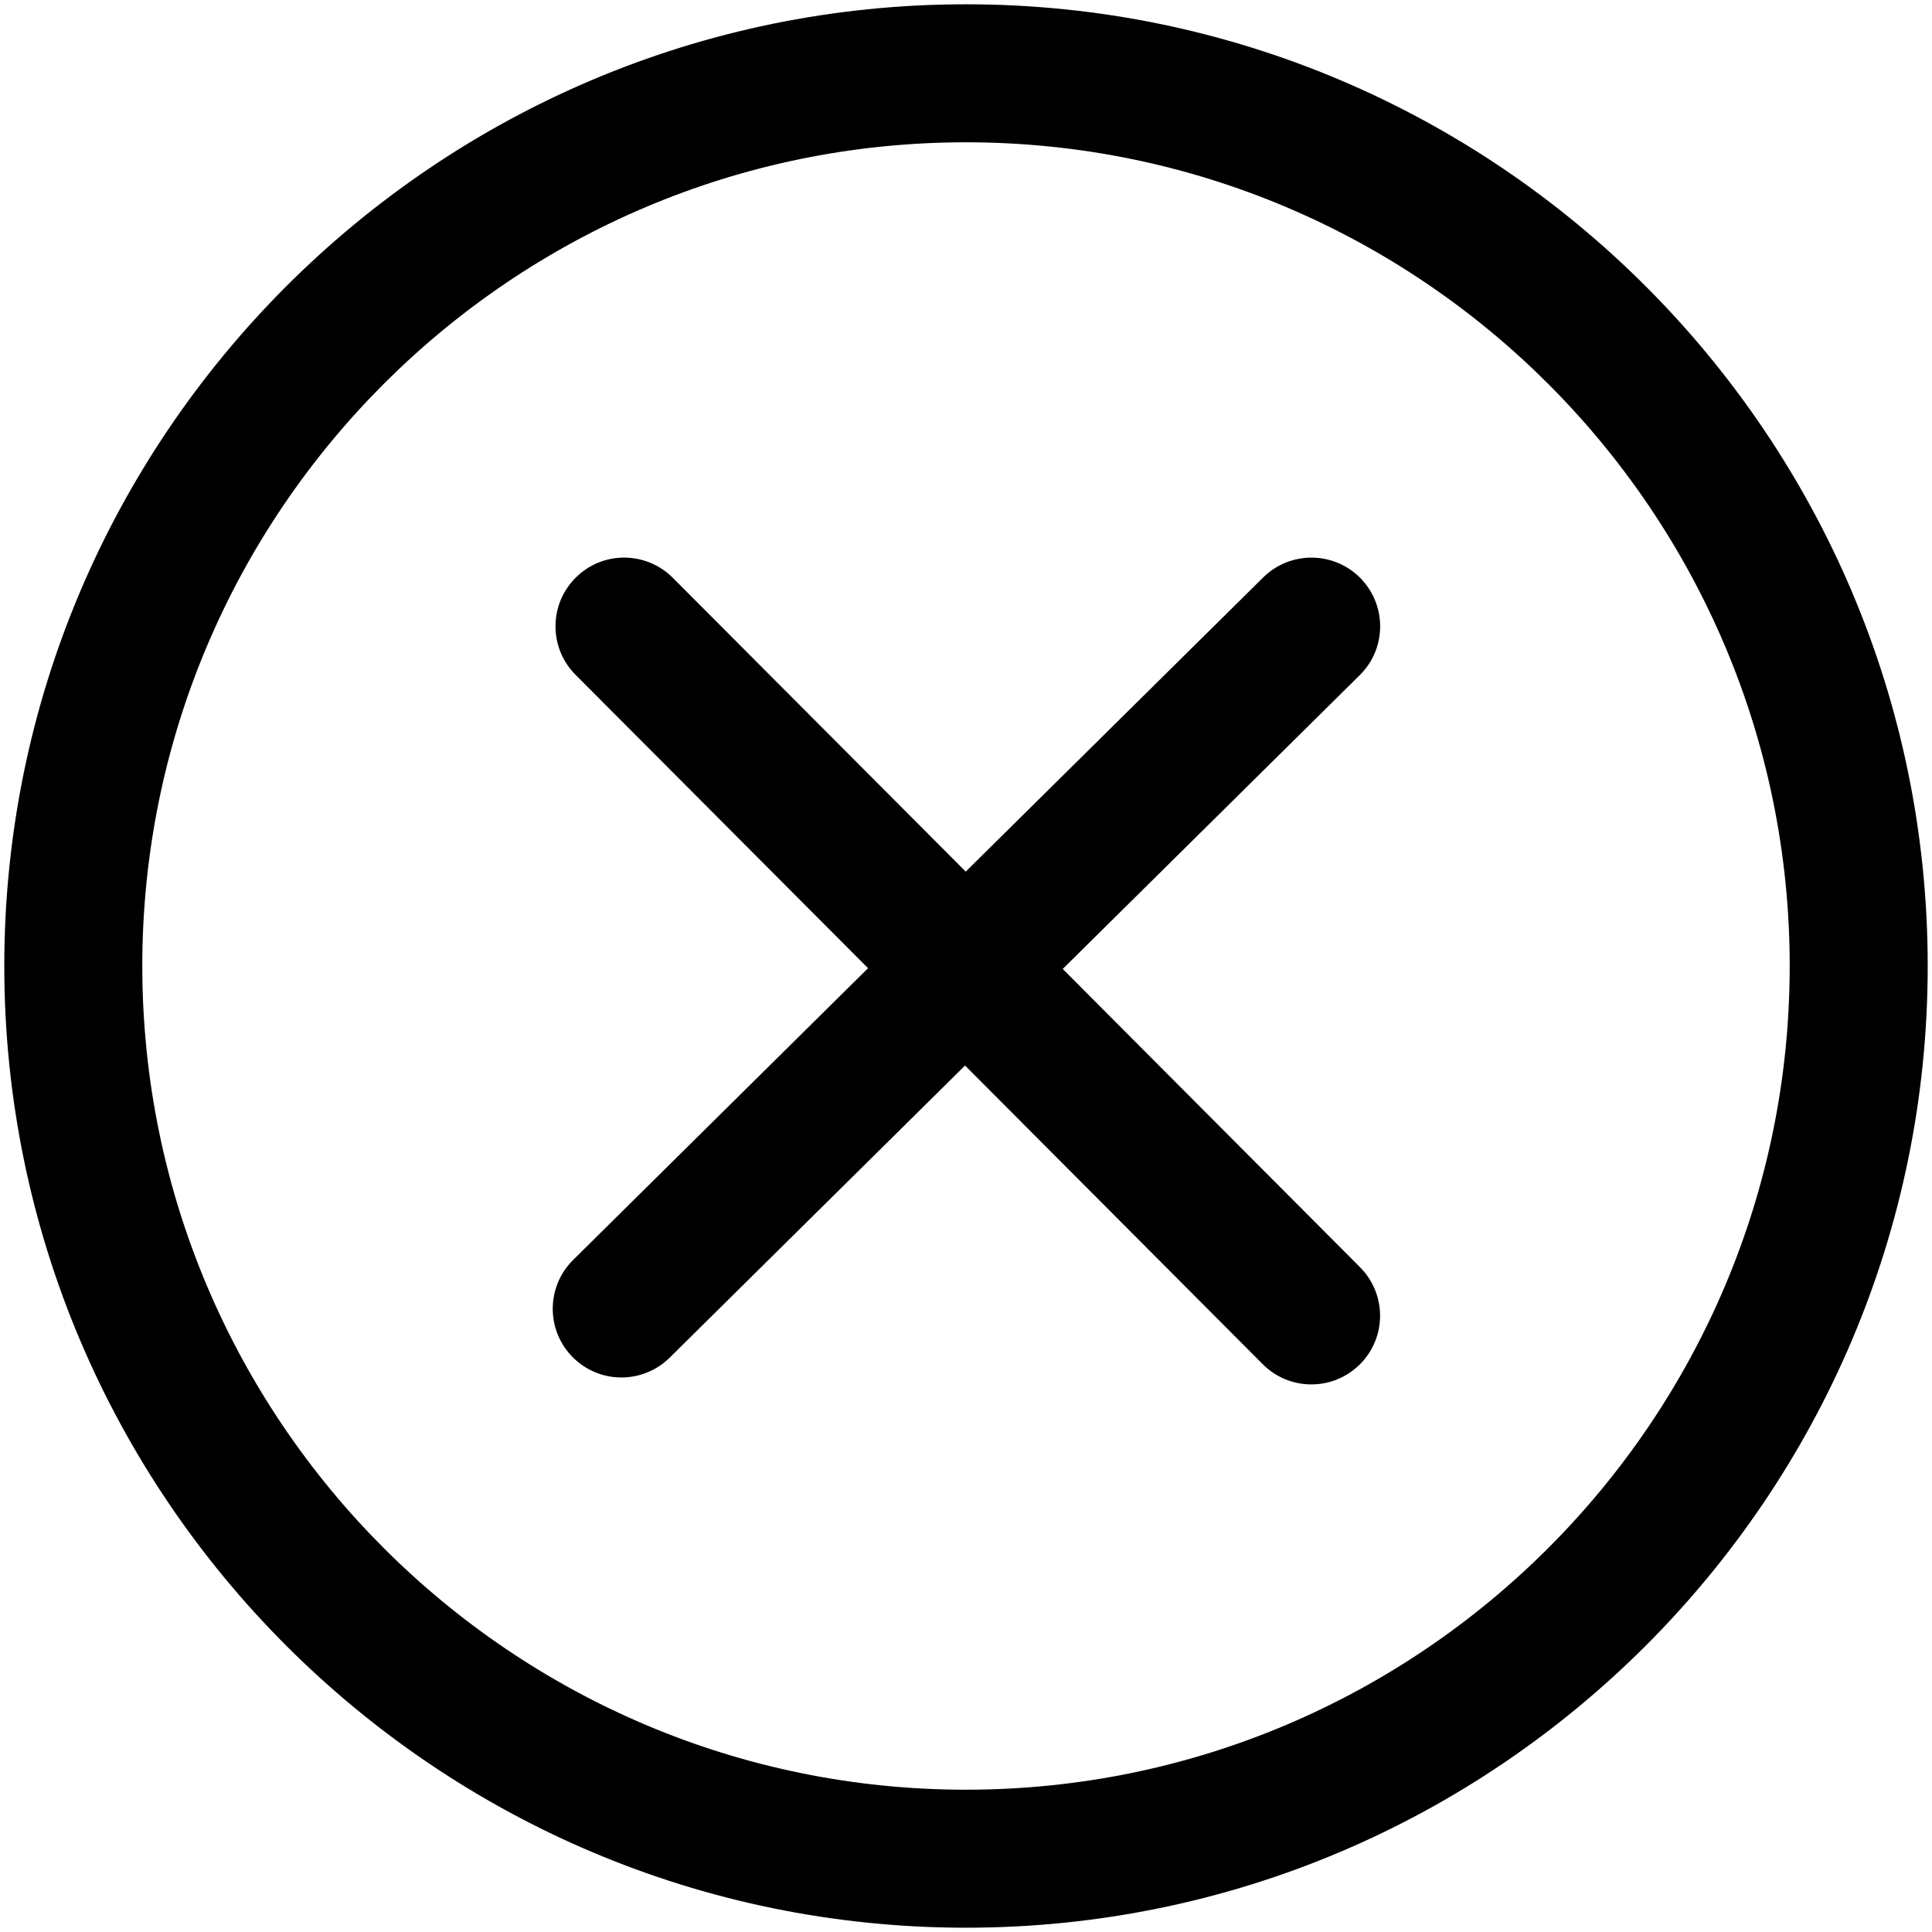
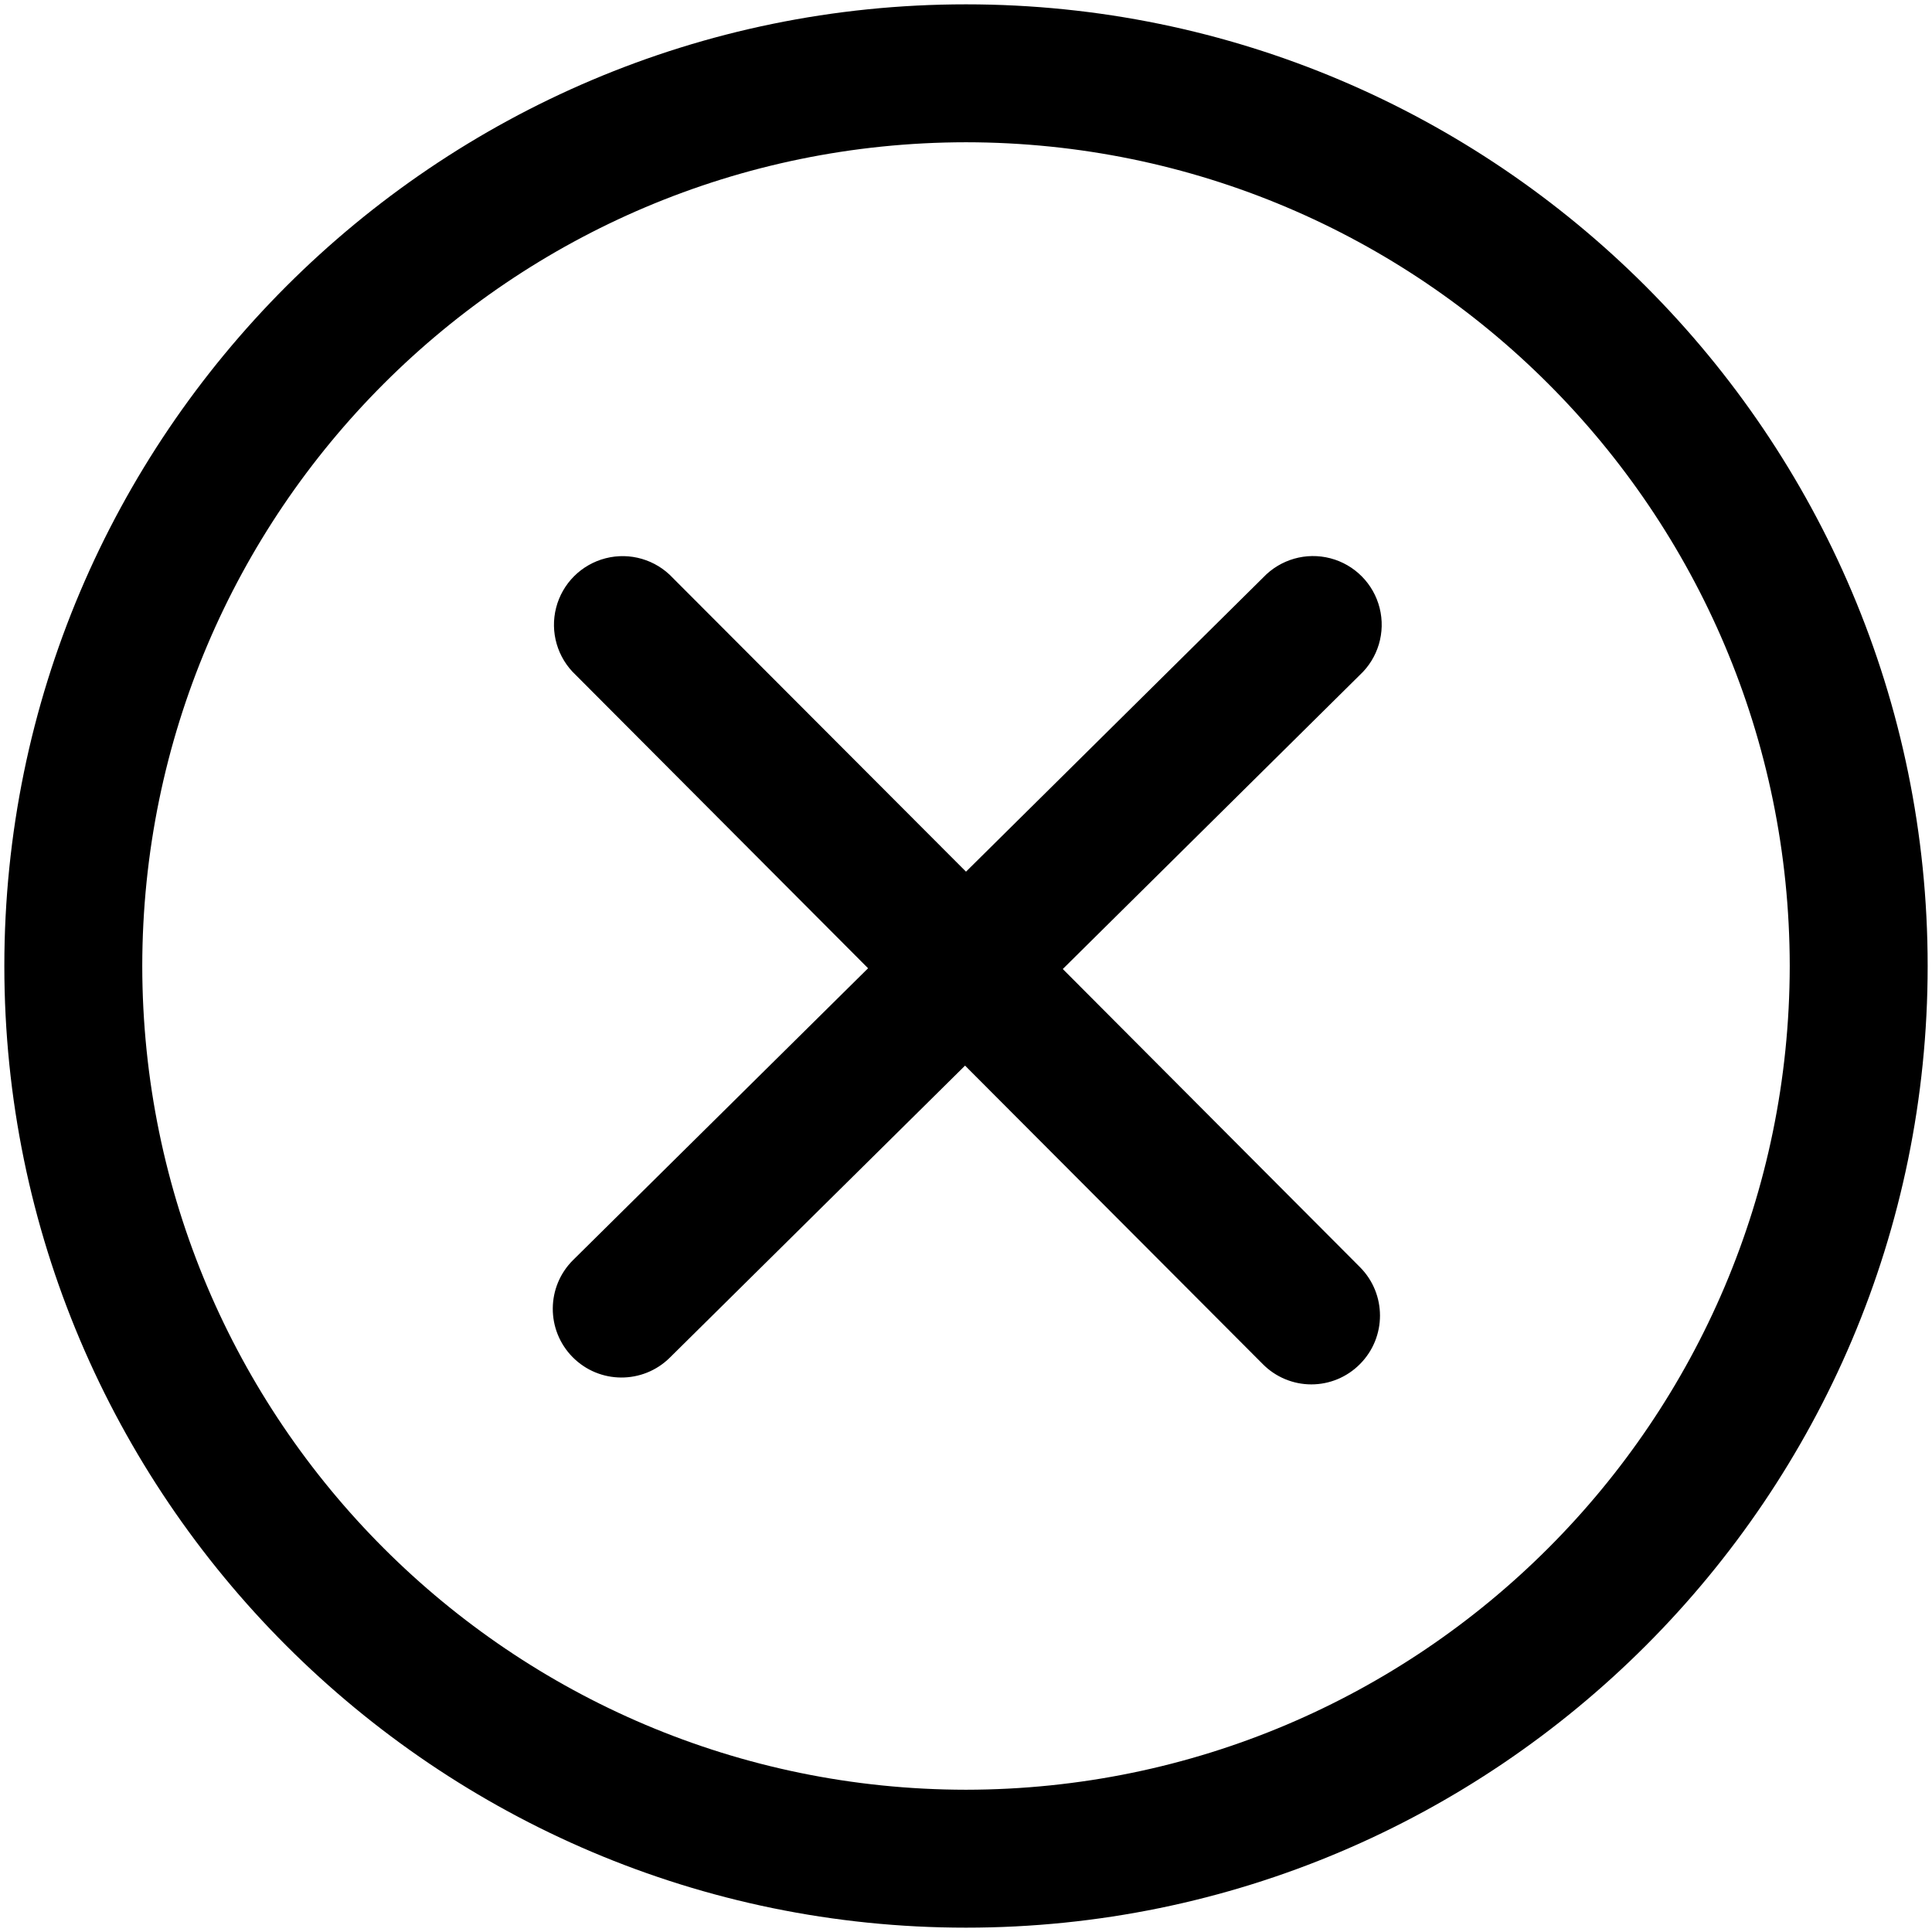
- <svg xmlns="http://www.w3.org/2000/svg" version="1.1" viewBox="0 0 1024 1024" class="icon">
-   <path d="M512 1021.725c-281.076 0-509.725-228.647-509.725-509.725s228.647-509.725 509.725-509.725 509.725 228.647 509.725 509.725-228.647 509.725-509.725 509.725zM512 75.421c-240.736 0-436.579 195.843-436.579 436.579 0 240.699 195.843 436.579 436.579 436.579 240.699 0 436.579-195.879 436.579-436.579 0-240.736-195.879-436.579-436.579-436.579zM563.264 513.566l157.433-155.721c14.308-14.127 14.418-37.173 0.291-51.483-14.127-14.308-37.21-14.418-51.483-0.291l-157.65 155.903-155.248-155.721c-14.236-14.236-37.246-14.308-51.483-0.073-14.236 14.199-14.272 37.246-0.073 51.483l155.029 155.502-156.303 154.628c-14.308 14.163-14.418 37.173-0.291 51.483 7.136 7.209 16.493 10.814 25.887 10.814 9.248 0 18.496-3.532 25.596-10.523l156.522-154.811 157.796 158.306c7.1 7.136 16.42 10.704 25.777 10.704 9.321 0 18.605-3.568 25.705-10.631 14.236-14.199 14.272-37.21 0.073-51.483l-157.578-158.087z" />
+ <svg xmlns="http://www.w3.org/2000/svg" class="icon" viewBox="0 0 1024 1024">
+   <path d="M512 1021.7C231 1021.7 2.3 793.1 2.3 512S230.9 2.3 512 2.3s509.7 228.6 509.7 509.7-228.6 509.7-509.7 509.7zm0-946.3A437 437 0 0 0 75.4 512 437 437 0 0 0 512 948.6 437.1 437.1 0 0 0 948.6 512 437 437 0 0 0 512 75.4zm51.3 438.2 157.4-155.8a36.4 36.4 0 1 0-51.2-51.7L512 462 356.6 306.3a36.4 36.4 0 1 0-51.5 51.4l155 155.5-156.3 154.6a36.4 36.4 0 1 0 51.2 51.8l156.5-154.8L669.3 723a36.2 36.2 0 0 0 51.5 0 36.4 36.4 0 0 0 0-51.4L563.3 513.6z" />
</svg>
